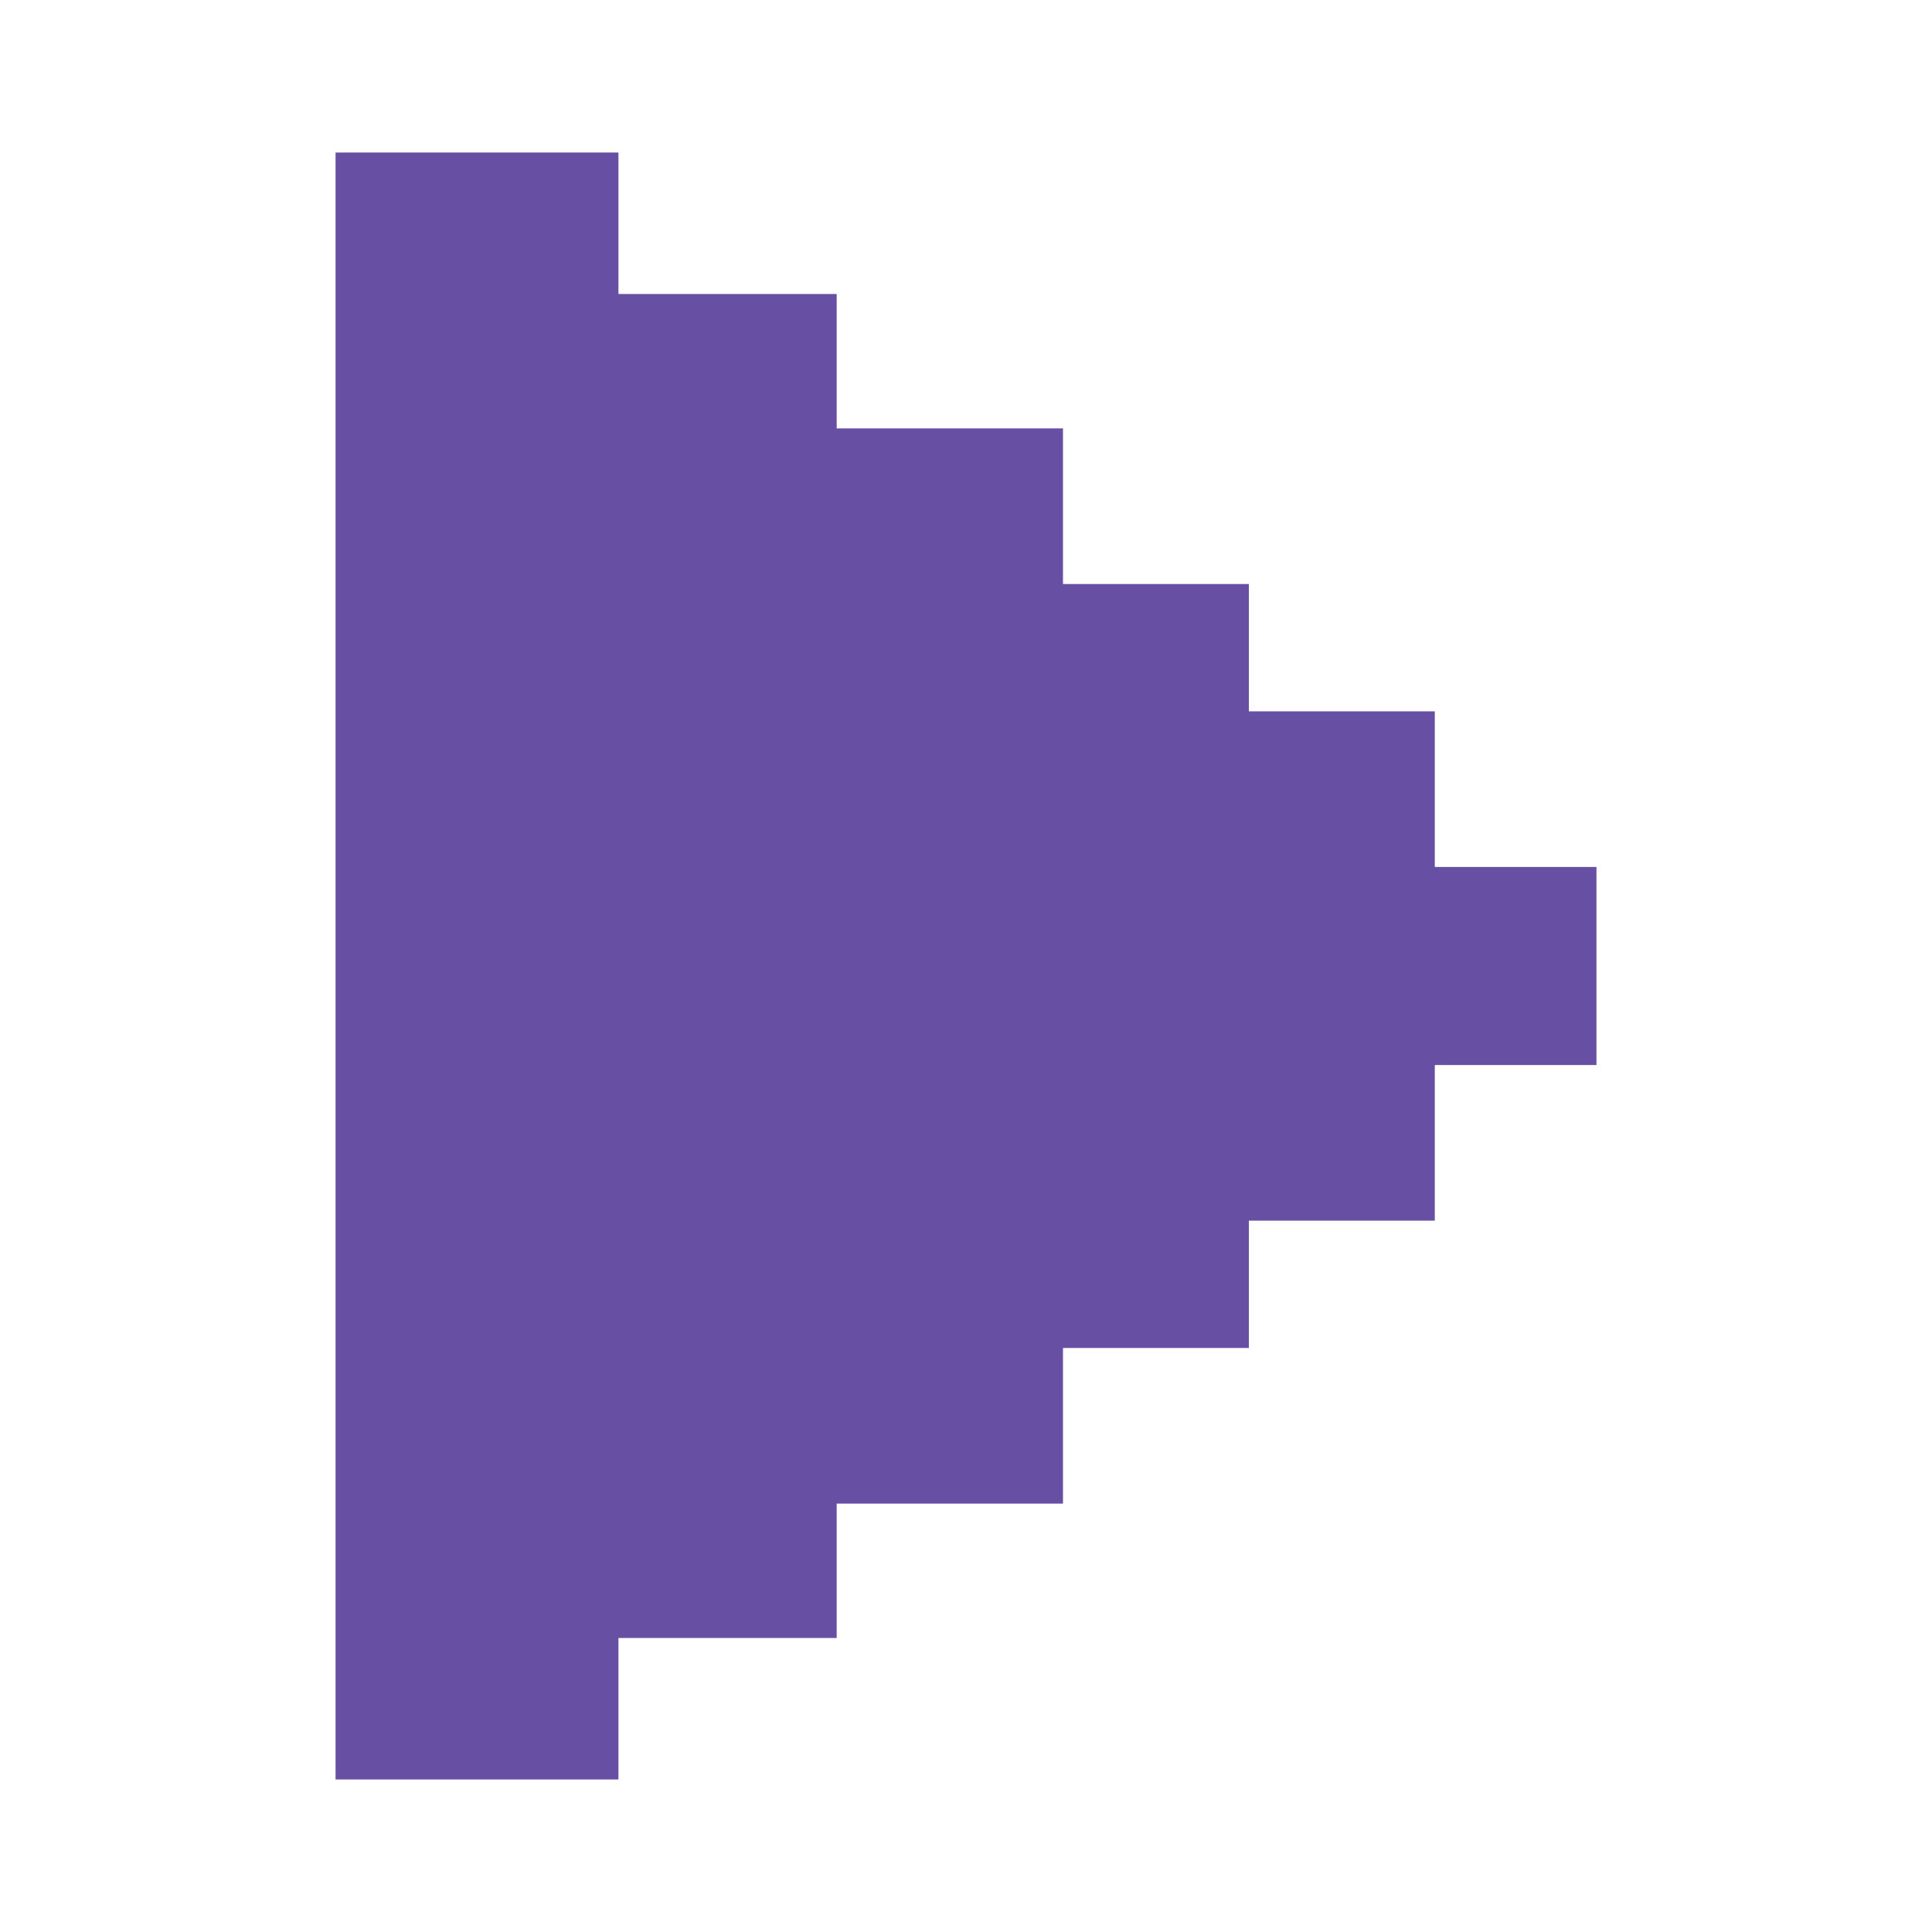
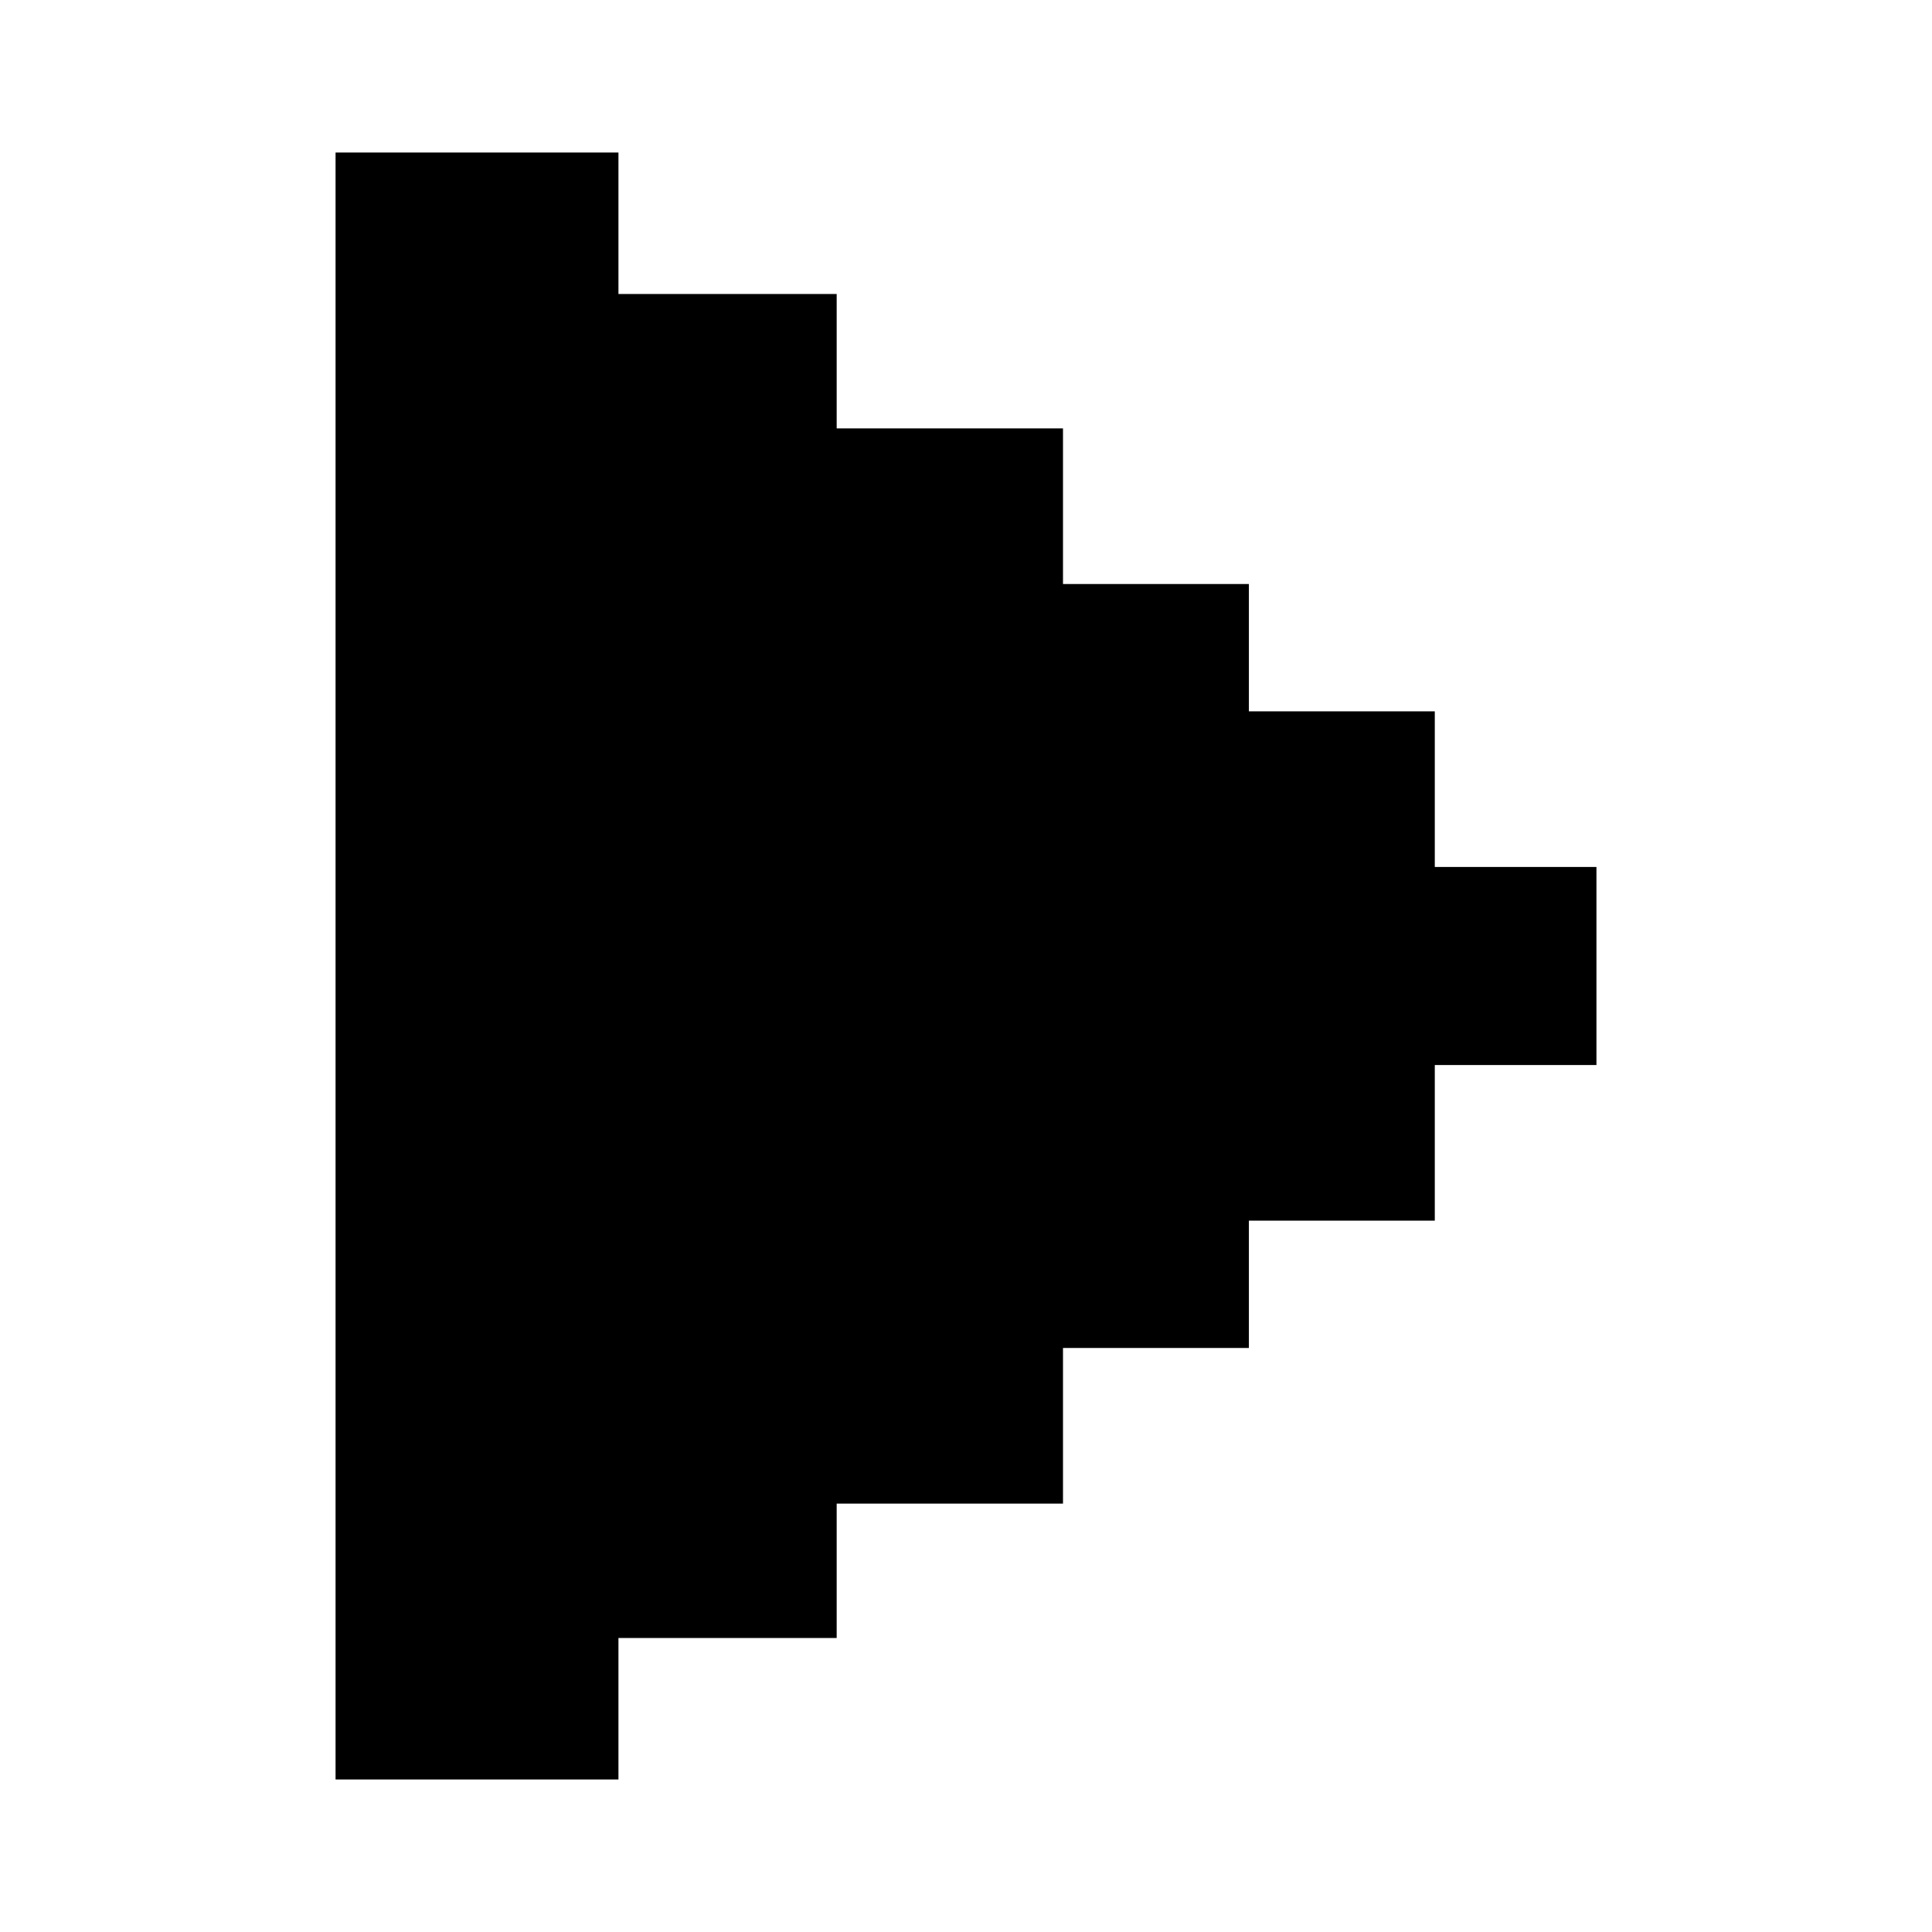
<svg xmlns="http://www.w3.org/2000/svg" width="380" height="380" viewBox="0 0 380 380" fill="none">
-   <path d="M121.641 30H66V350H121.641V322.174H164.564V295.739H209.077V265.13H245.641V240.086H282.205V209.478H314V170.522H282.205V139.912H245.641V114.869H209.077V84.261H164.564V57.826H121.641V30Z" fill="#6750A4" />
+   <path d="M121.641 30H66V350H121.641V322.174H164.564V295.739H209.077V265.13H245.641V240.086H282.205V209.478H314V170.522H282.205V139.912H245.641V114.869H209.077V84.261H164.564V57.826H121.641V30Z" fill="currentColor" />
</svg>
